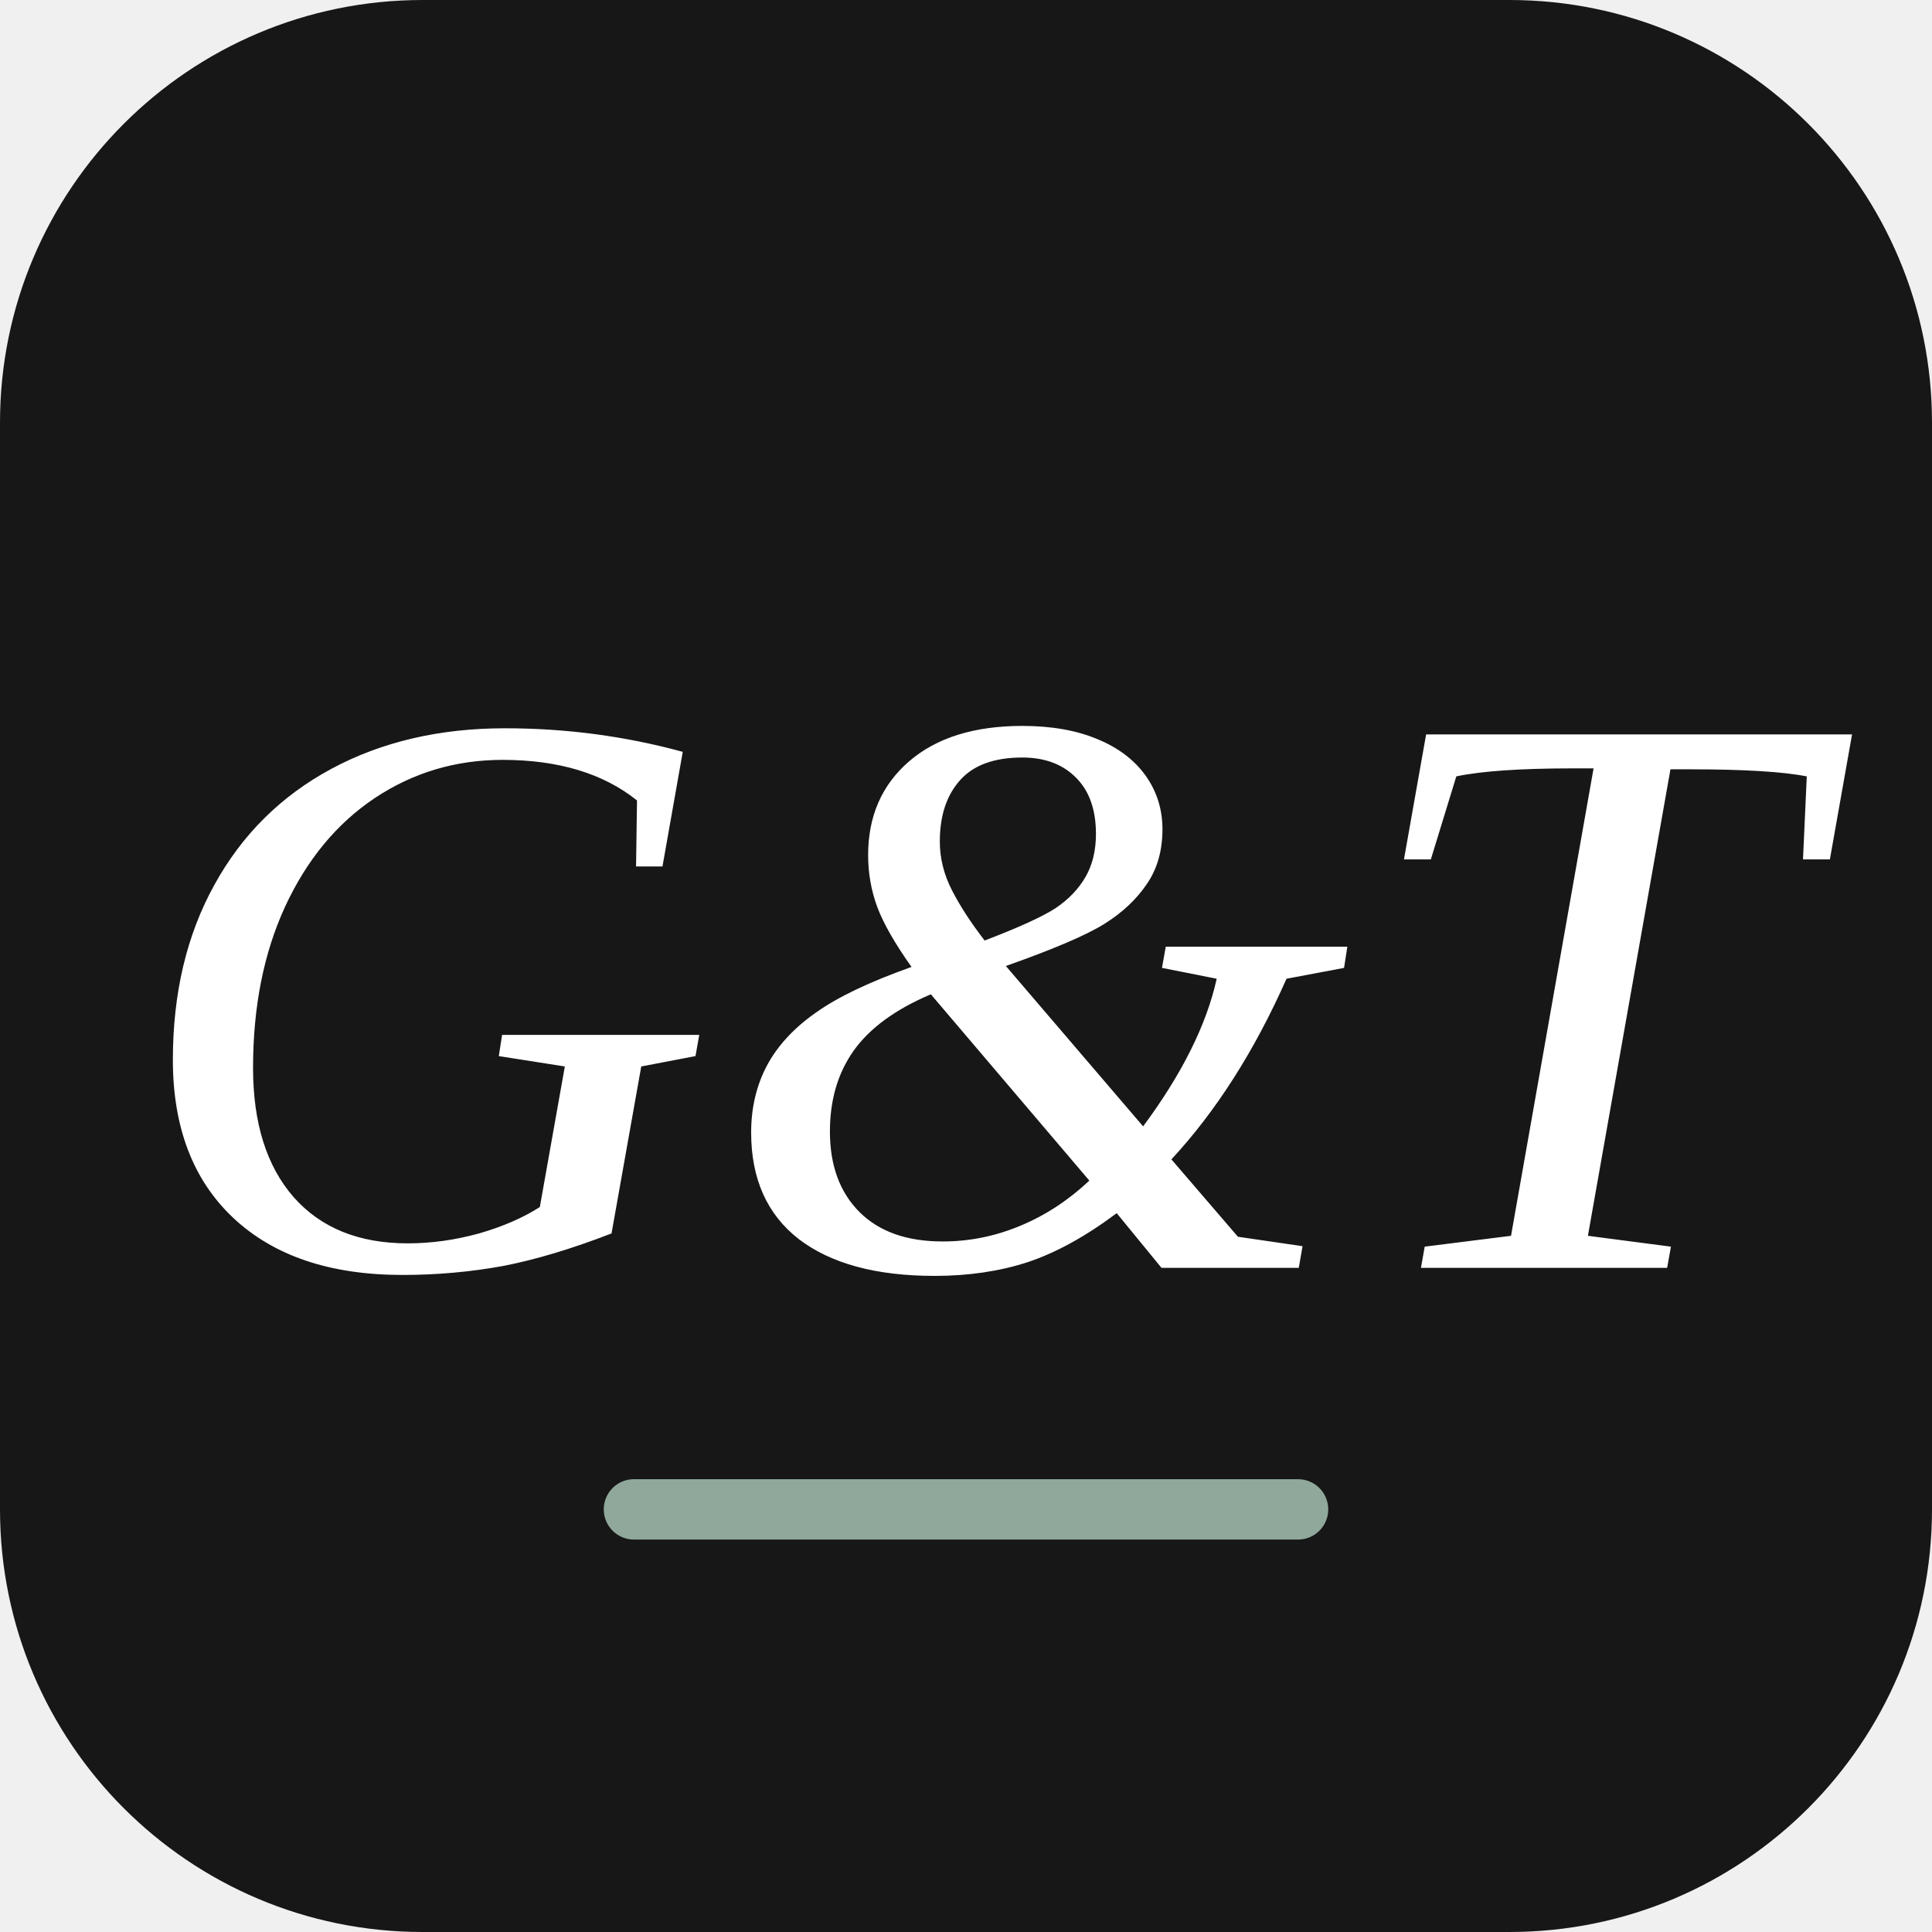
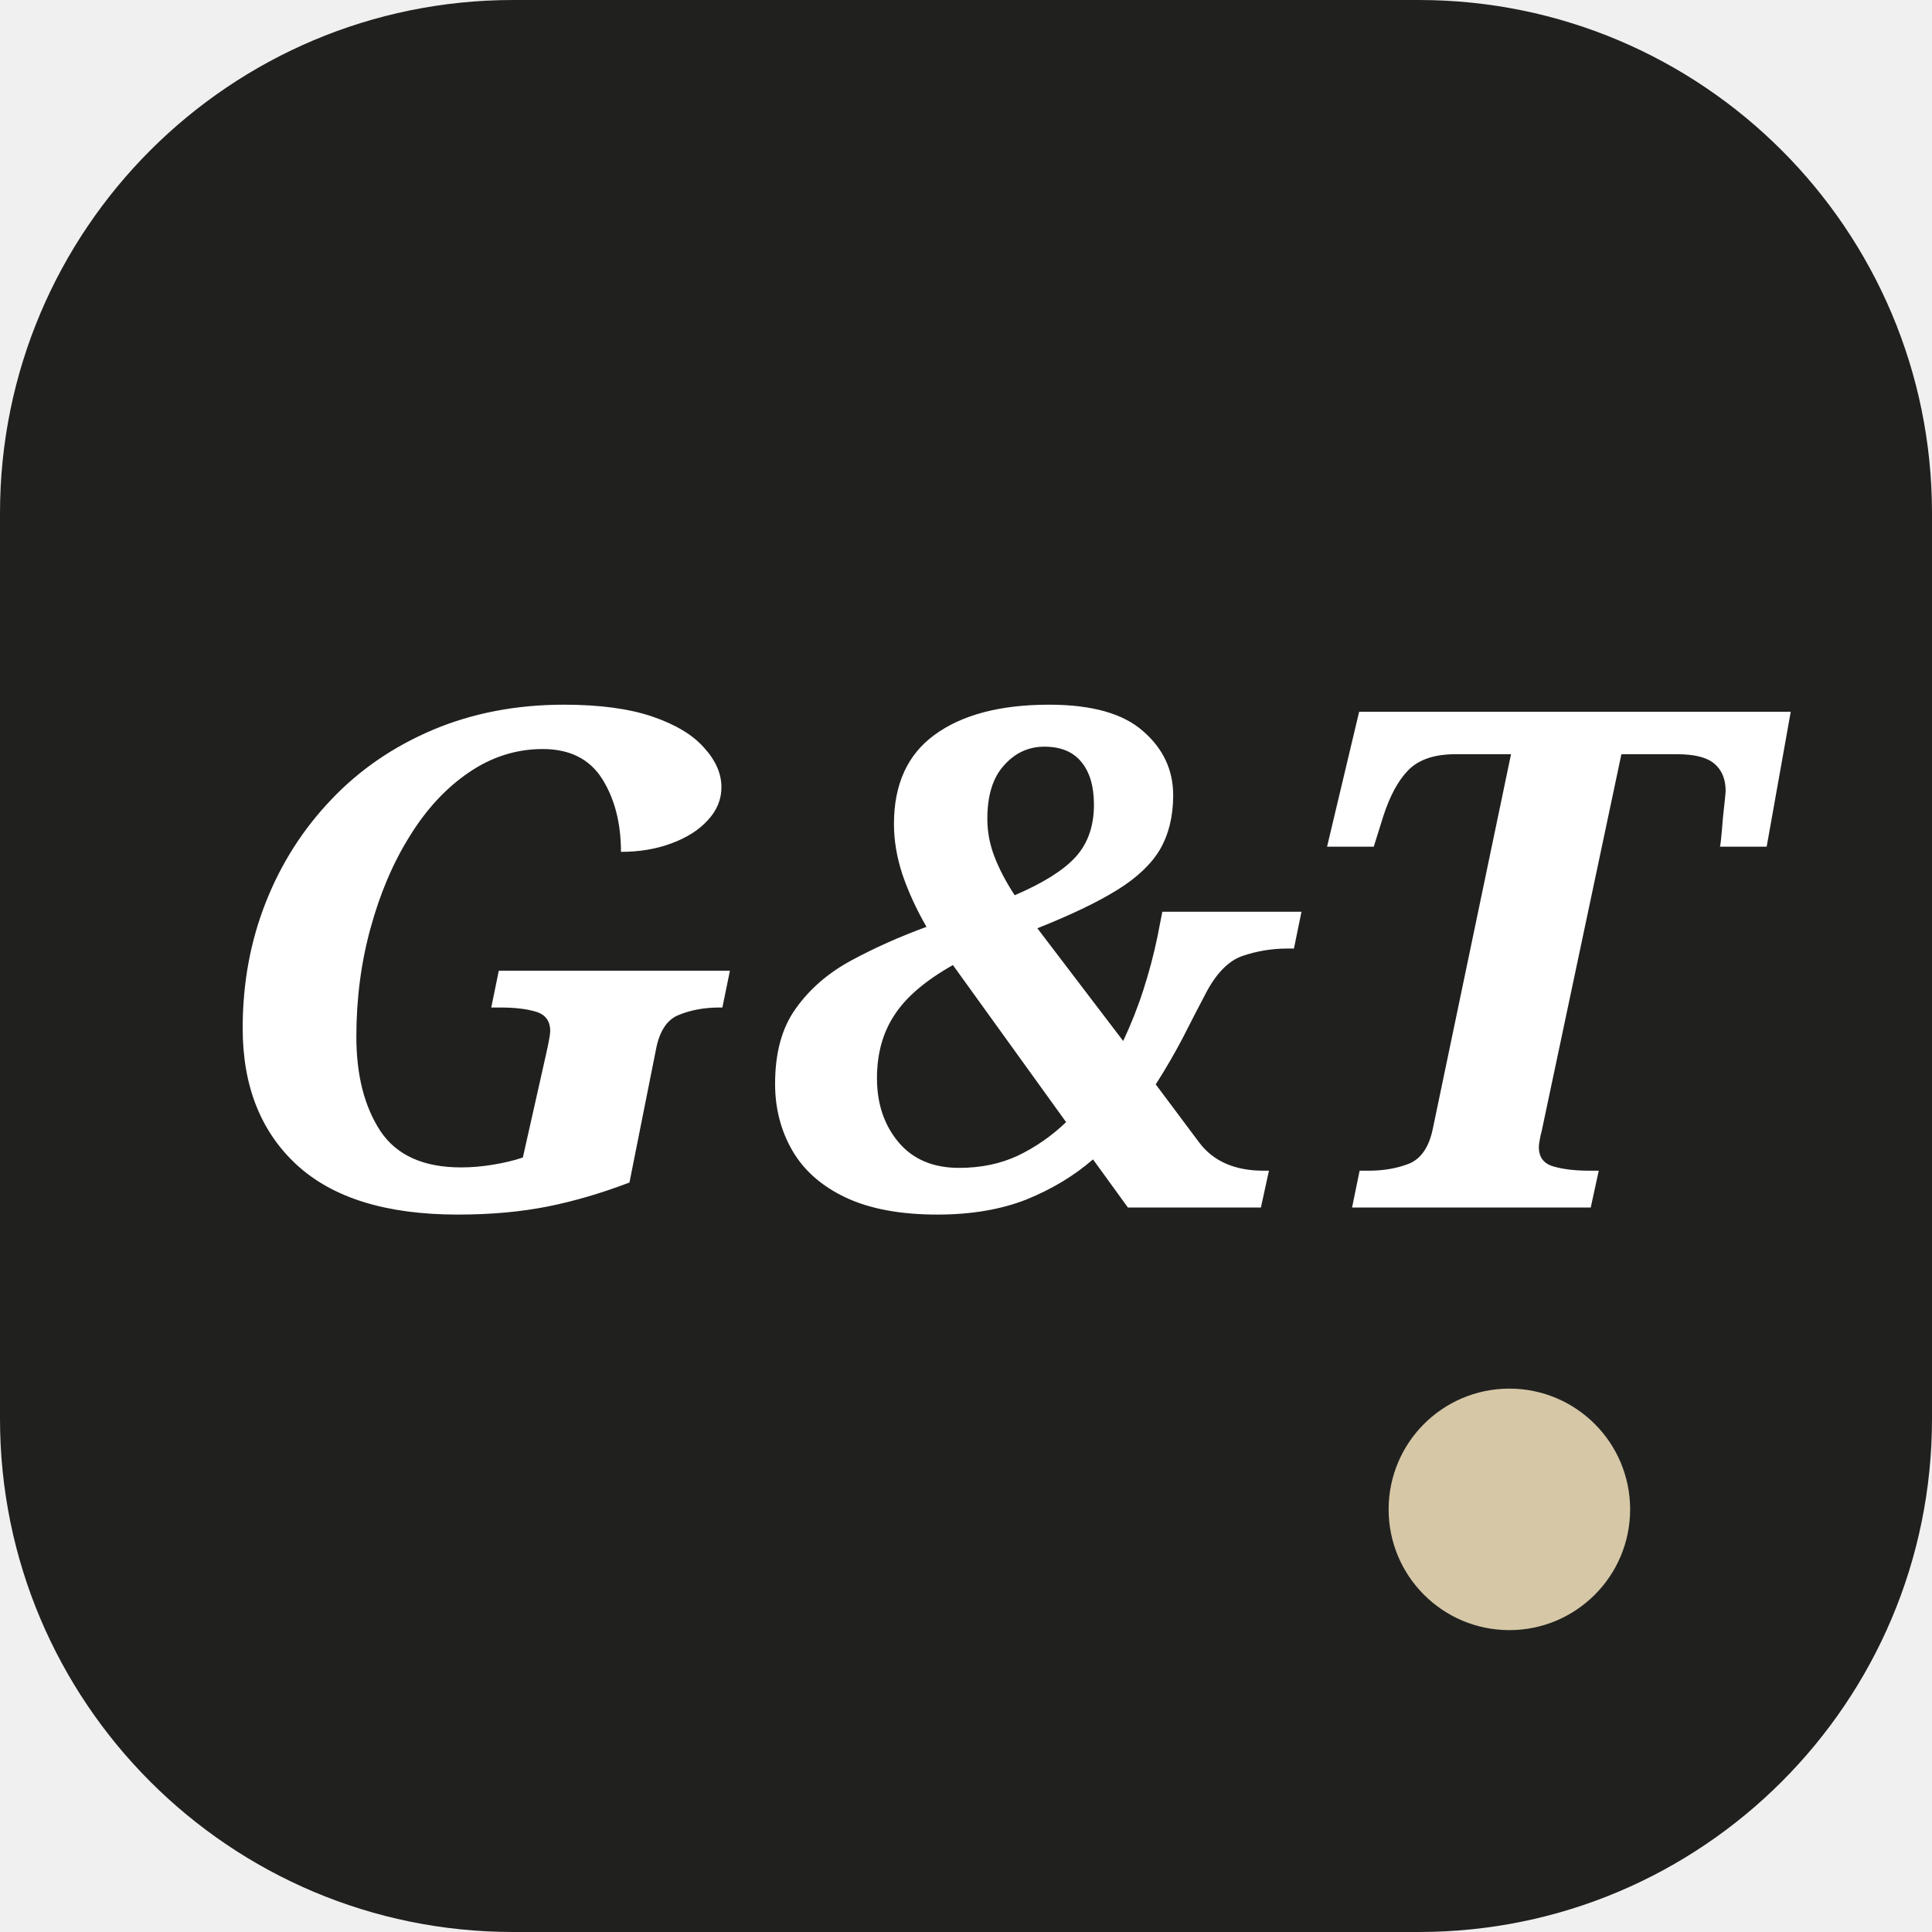
<svg xmlns="http://www.w3.org/2000/svg" viewBox="0 0 64 64">
-   <rect width="64" height="64" rx="14" fill="#171717" />
-   <text x="32" y="42" text-anchor="middle" font-family="Georgia, 'Times New Roman', serif" font-size="27" font-style="italic" fill="#ffffff">G&amp;T</text>
-   <rect x="20" y="49" width="24" height="2" rx="1" fill="#8FA89B" />
+   <rect width="64" height="64" rx="17" fill="#20211F" />
+   <text x="32" y="40" text-anchor="middle" font-family="Georgia,serif" font-size="23" font-style="italic" font-weight="700" fill="#fff">G&amp;T</text>
+   <circle cx="50" cy="50" r="4" fill="#D6C7A7" />
</svg>
